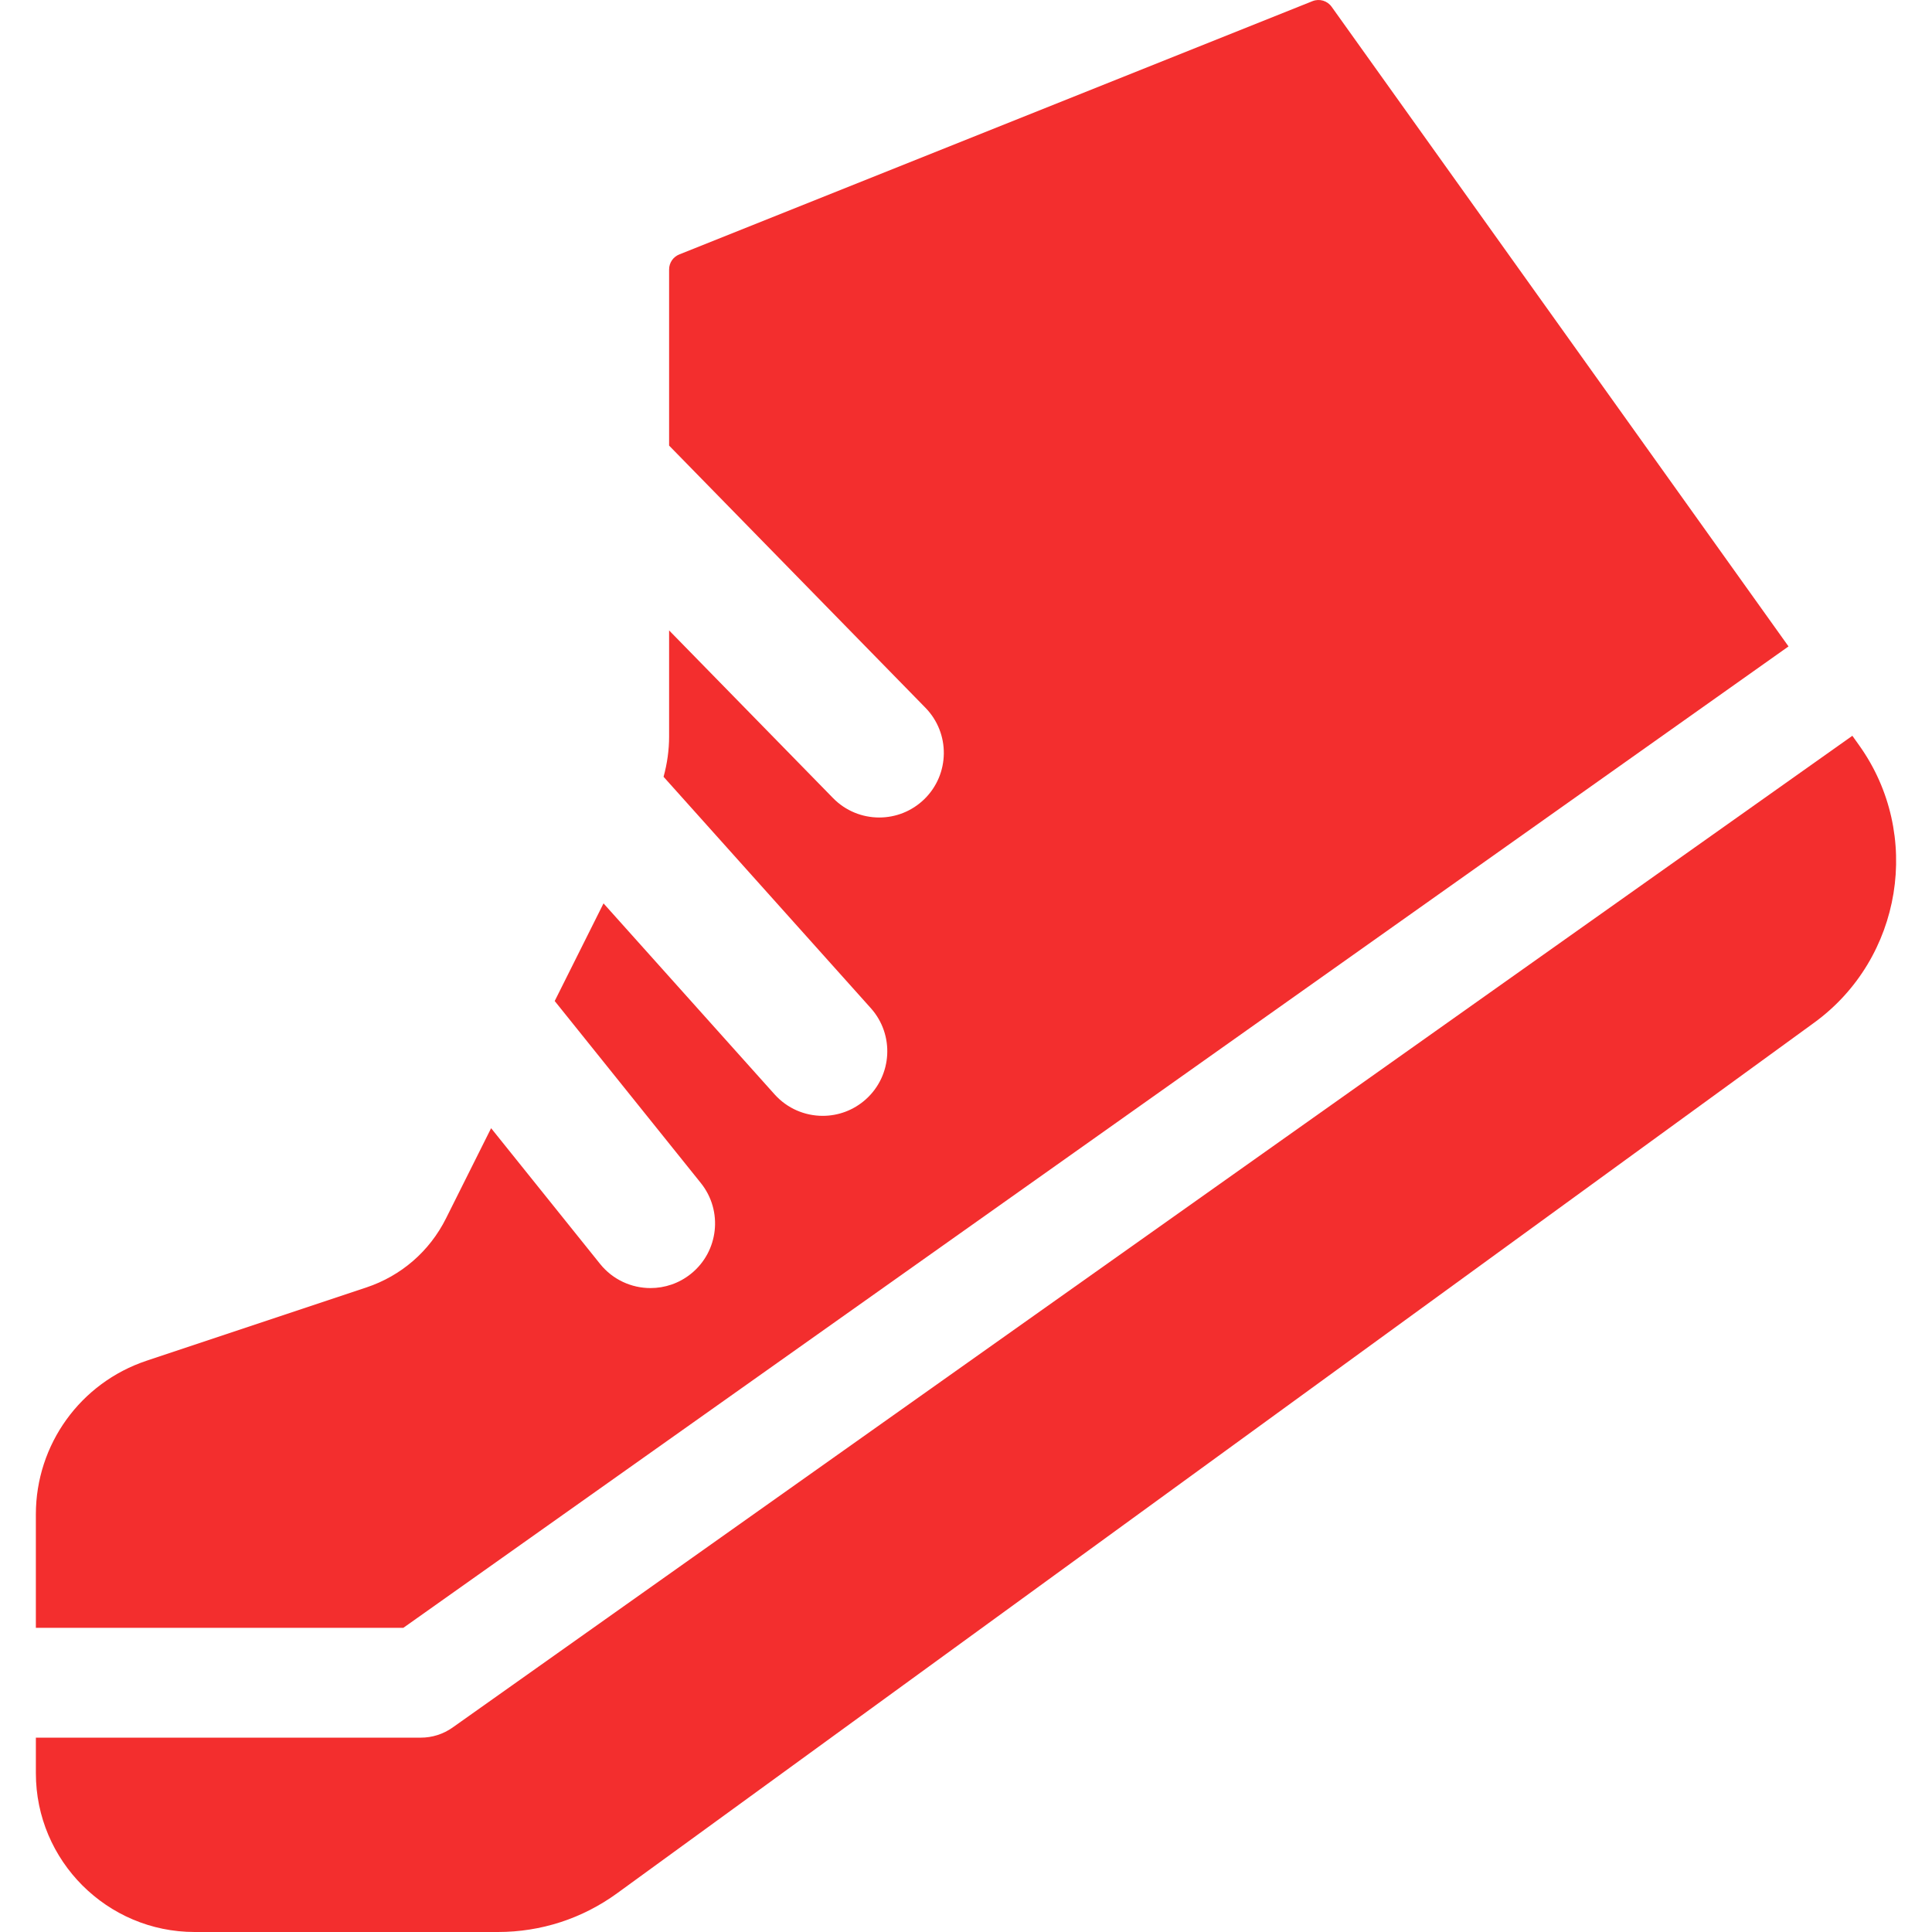
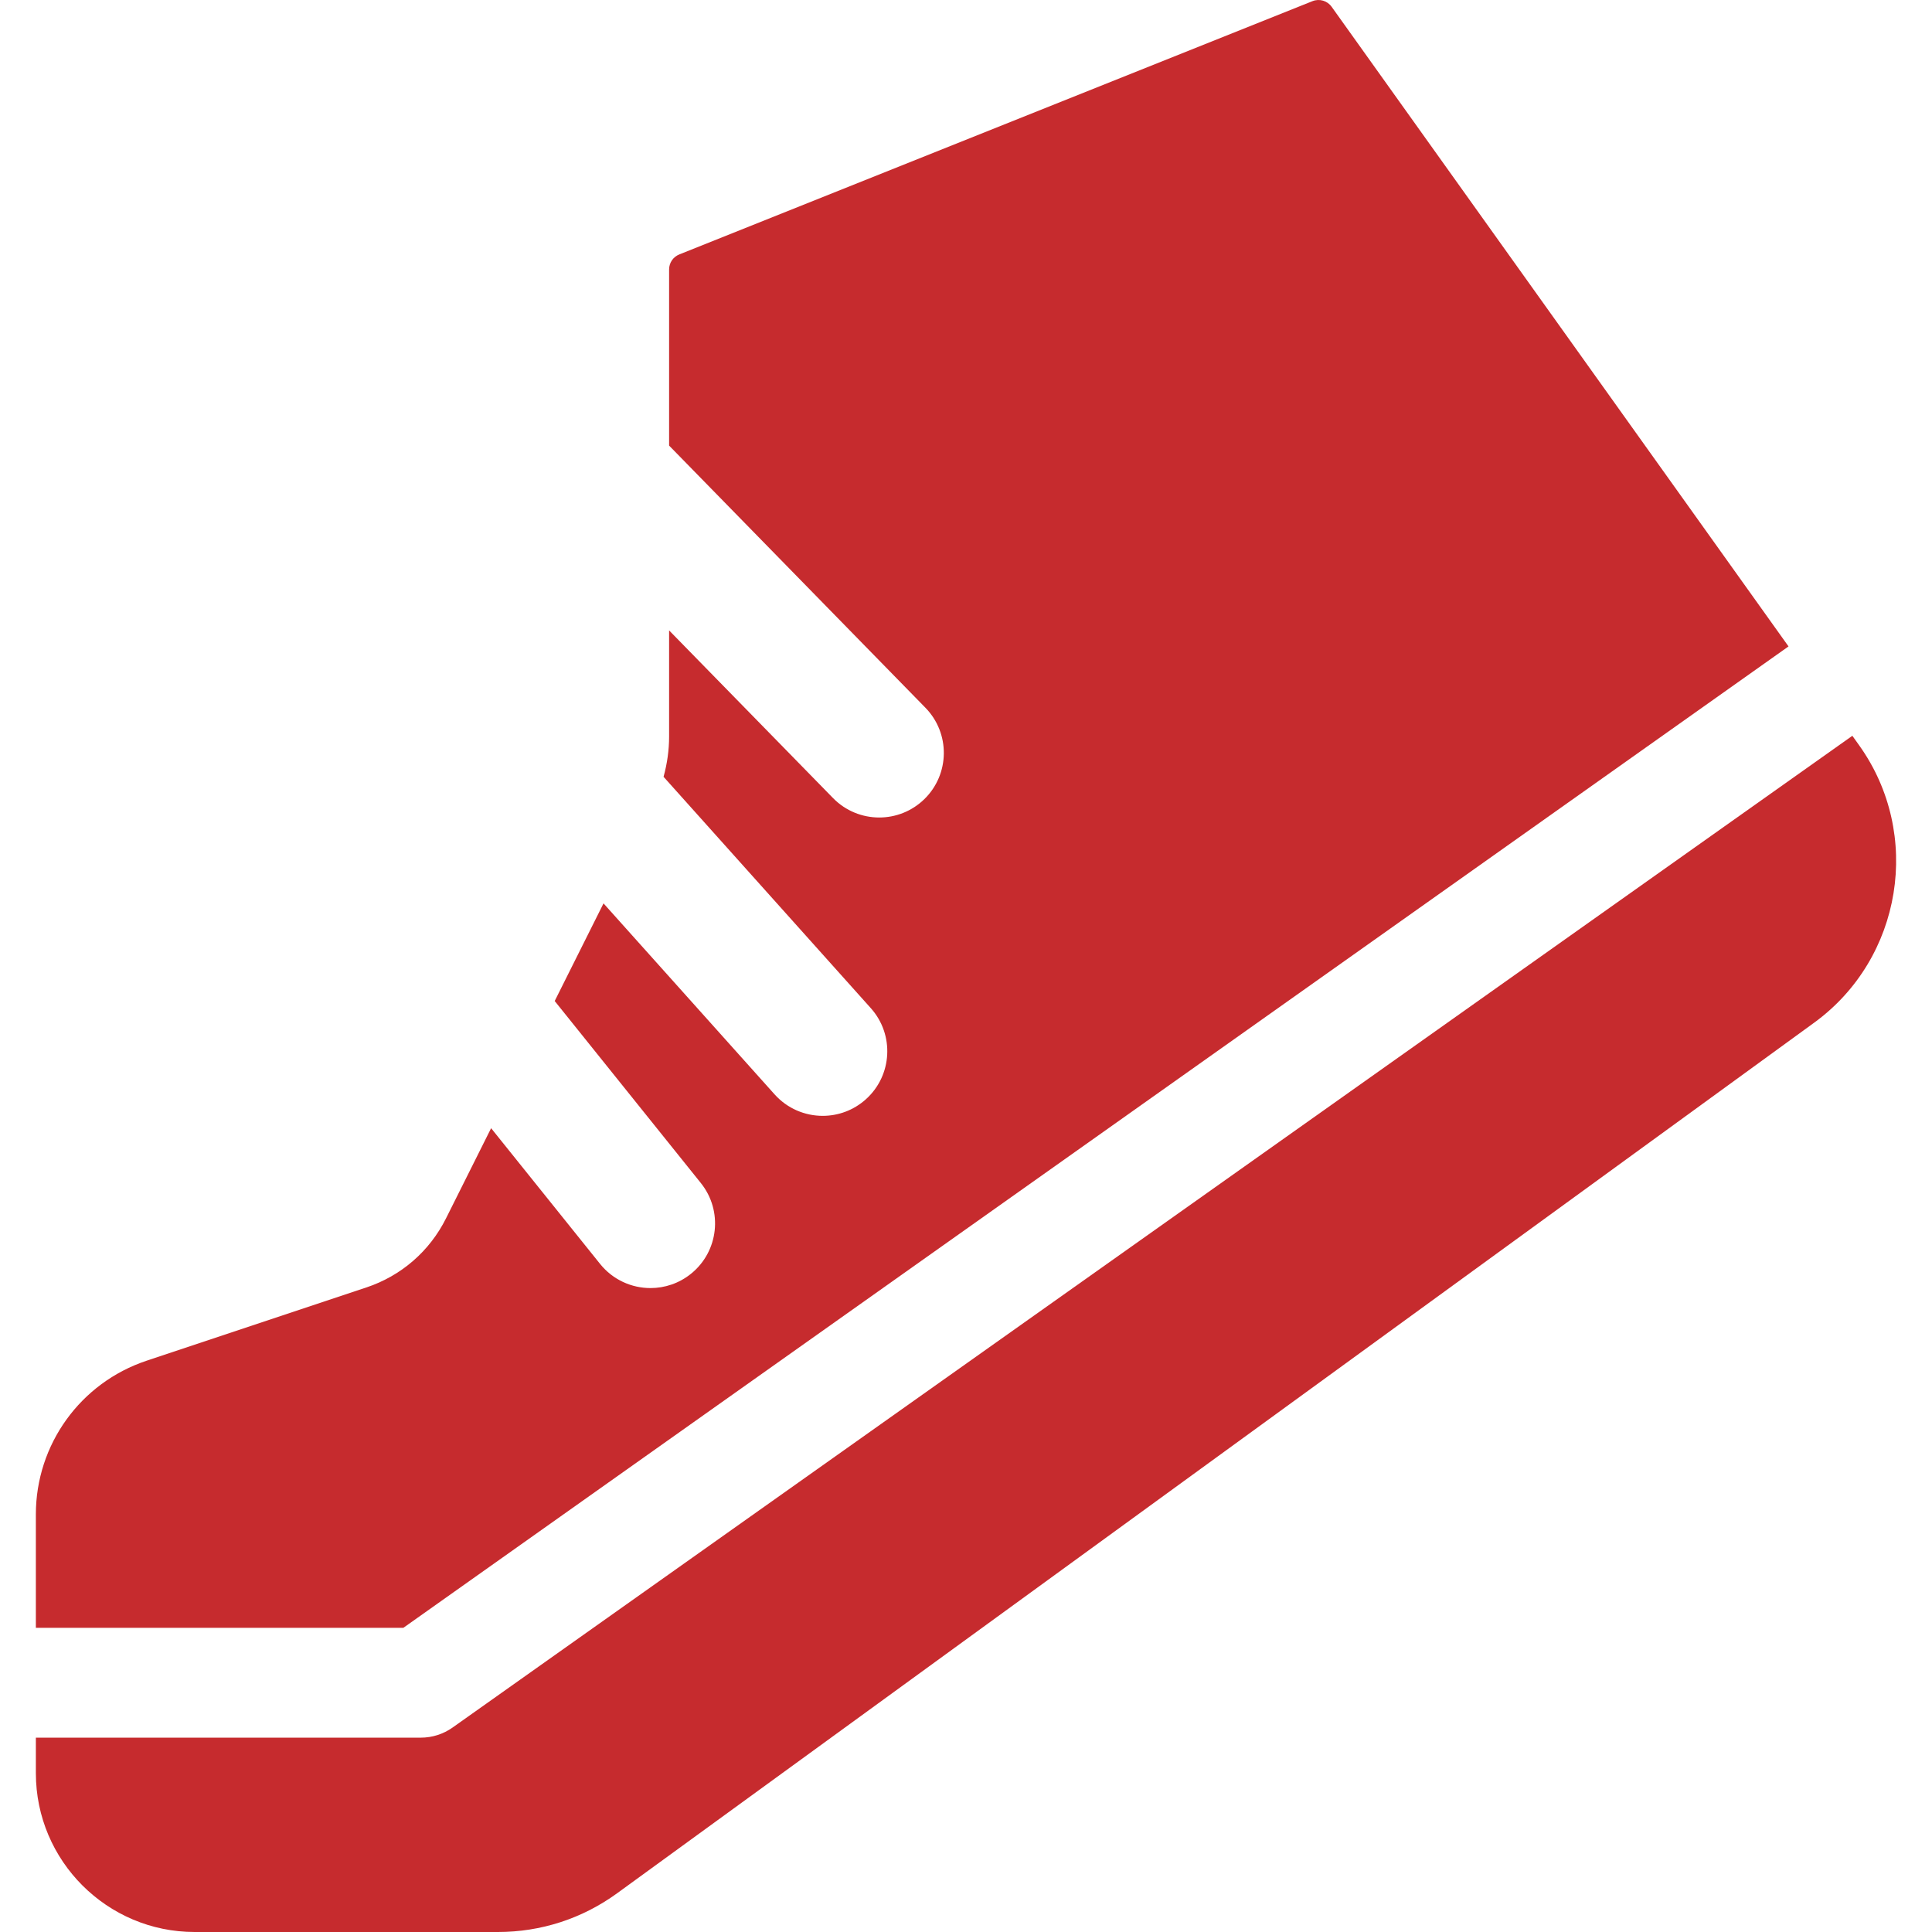
<svg xmlns="http://www.w3.org/2000/svg" version="1.1" id="Capa_1" x="0px" y="0px" viewBox="0 0 297 297" style="enable-background:new 0 0 297 297;" xml:space="preserve">
  <g>
-     <path fill="#f32e2e" d="M62.004,250.241L274.943,99.372L204.706,1.04c-0.665-0.931-1.878-1.288-2.942-0.862l-97.345,38.938   c-0.943,0.377-1.56,1.29-1.56,2.305V68.5l39.402,40.298c3.834,3.922,3.764,10.209-0.158,14.044c-1.932,1.888-4.438,2.83-6.942,2.83   c-2.58,0-5.156-0.998-7.102-2.988l-25.2-25.773v16.308c0,2.089-0.296,4.178-0.852,6.194l31.859,35.566   c3.66,4.085,3.315,10.363-0.771,14.022c-1.895,1.698-4.263,2.534-6.623,2.534c-2.725,0-5.439-1.115-7.4-3.305l-26.295-29.355   l-7.504,15.008l22.464,27.98c3.434,4.277,2.75,10.527-1.527,13.961c-1.833,1.472-4.029,2.187-6.211,2.187   c-2.907,0-5.788-1.27-7.75-3.713l-16.752-20.865l-6.927,13.853c-2.532,5.067-6.887,8.844-12.26,10.635l-33.77,11.256   c-10.184,3.395-17.027,12.89-17.027,23.625v17.44H62.004z" />
-     <path fill="#f32e2e" d="M284.756,113.11L69.572,265.57c-1.427,1.011-3.132,1.554-4.88,1.554H5.514v5.465C5.514,286.049,16.464,297,29.925,297   h46.619c6.631,0,12.969-2.061,18.331-5.96l184.008-133.824c13.564-9.865,16.668-28.993,6.919-42.641L284.756,113.11z" />
+     <path fill="#c62b2e" d="M62.004,250.241L274.943,99.372L204.706,1.04c-0.665-0.931-1.878-1.288-2.942-0.862l-97.345,38.938   c-0.943,0.377-1.56,1.29-1.56,2.305V68.5l39.402,40.298c3.834,3.922,3.764,10.209-0.158,14.044c-1.932,1.888-4.438,2.83-6.942,2.83   c-2.58,0-5.156-0.998-7.102-2.988l-25.2-25.773v16.308c0,2.089-0.296,4.178-0.852,6.194l31.859,35.566   c3.66,4.085,3.315,10.363-0.771,14.022c-1.895,1.698-4.263,2.534-6.623,2.534c-2.725,0-5.439-1.115-7.4-3.305l-26.295-29.355   l-7.504,15.008l22.464,27.98c3.434,4.277,2.75,10.527-1.527,13.961c-1.833,1.472-4.029,2.187-6.211,2.187   c-2.907,0-5.788-1.27-7.75-3.713l-16.752-20.865l-6.927,13.853c-2.532,5.067-6.887,8.844-12.26,10.635l-33.77,11.256   c-10.184,3.395-17.027,12.89-17.027,23.625v17.44H62.004z" />
+     <path fill="#c62b2e" d="M284.756,113.11L69.572,265.57c-1.427,1.011-3.132,1.554-4.88,1.554H5.514v5.465C5.514,286.049,16.464,297,29.925,297   h46.619c6.631,0,12.969-2.061,18.331-5.96l184.008-133.824c13.564-9.865,16.668-28.993,6.919-42.641L284.756,113.11z" />
  </g>
  <g>
</g>
  <g>
</g>
  <g>
</g>
  <g>
</g>
  <g>
</g>
  <g>
</g>
  <g>
</g>
  <g>
</g>
  <g>
</g>
  <g>
</g>
  <g>
</g>
  <g>
</g>
  <g>
</g>
  <g>
</g>
  <g>
</g>
</svg>
